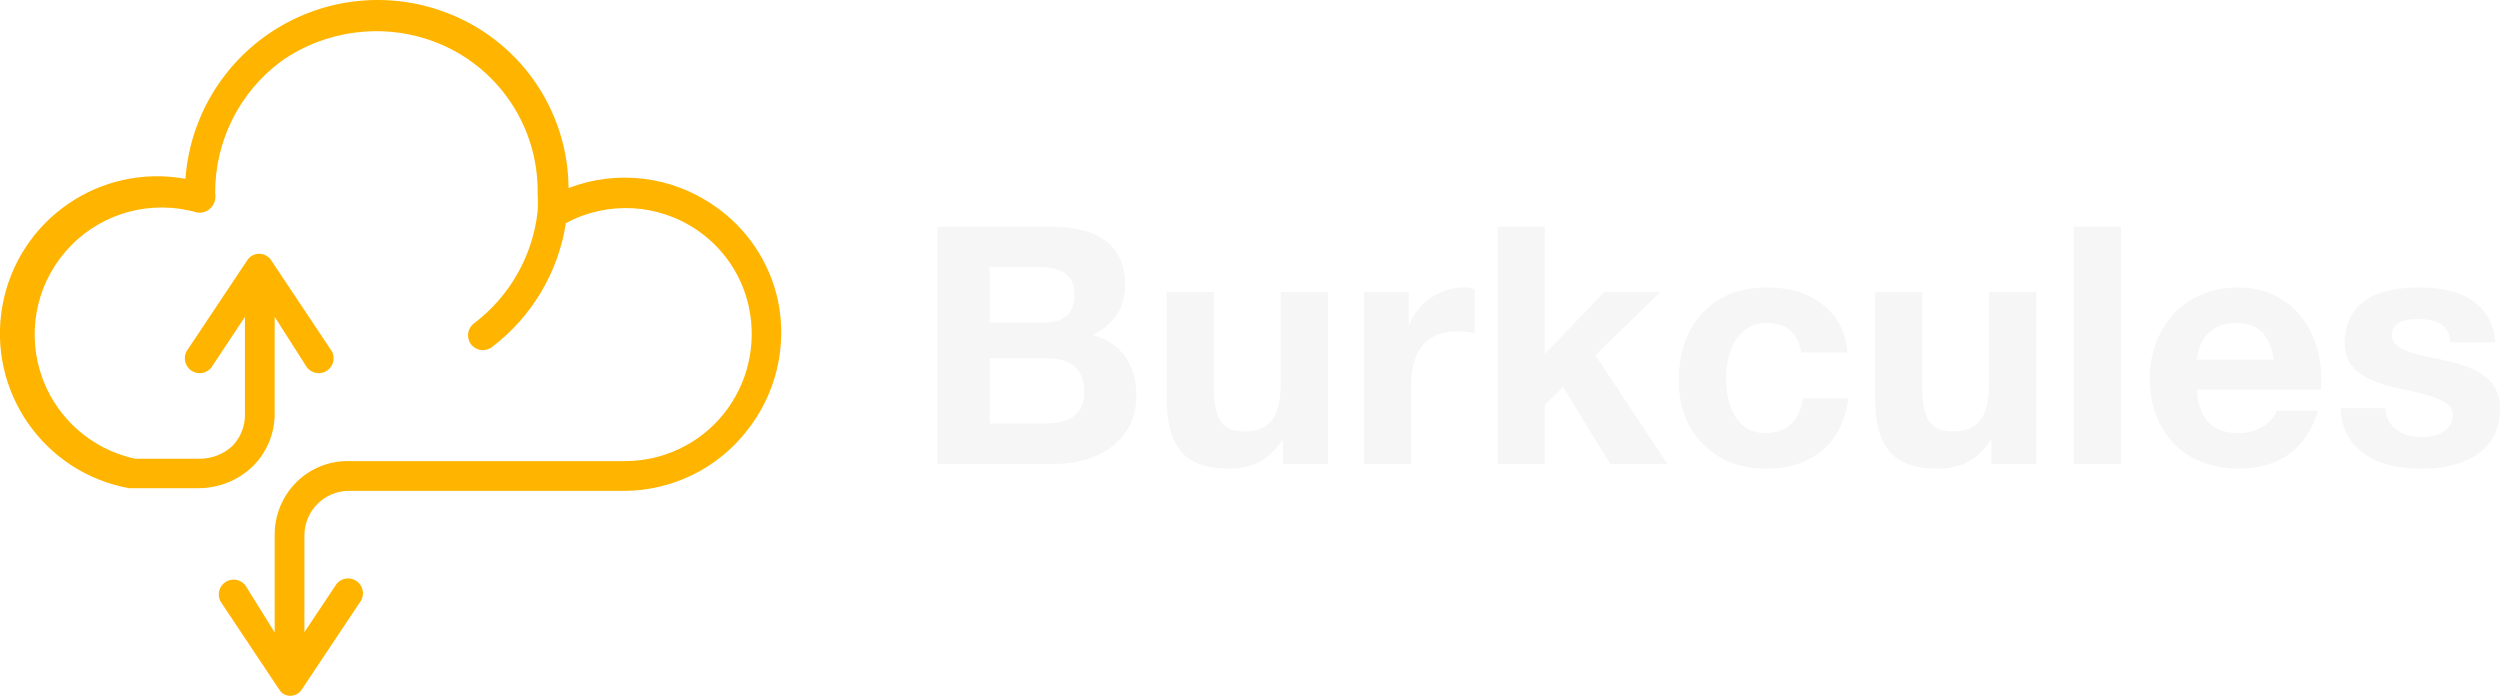
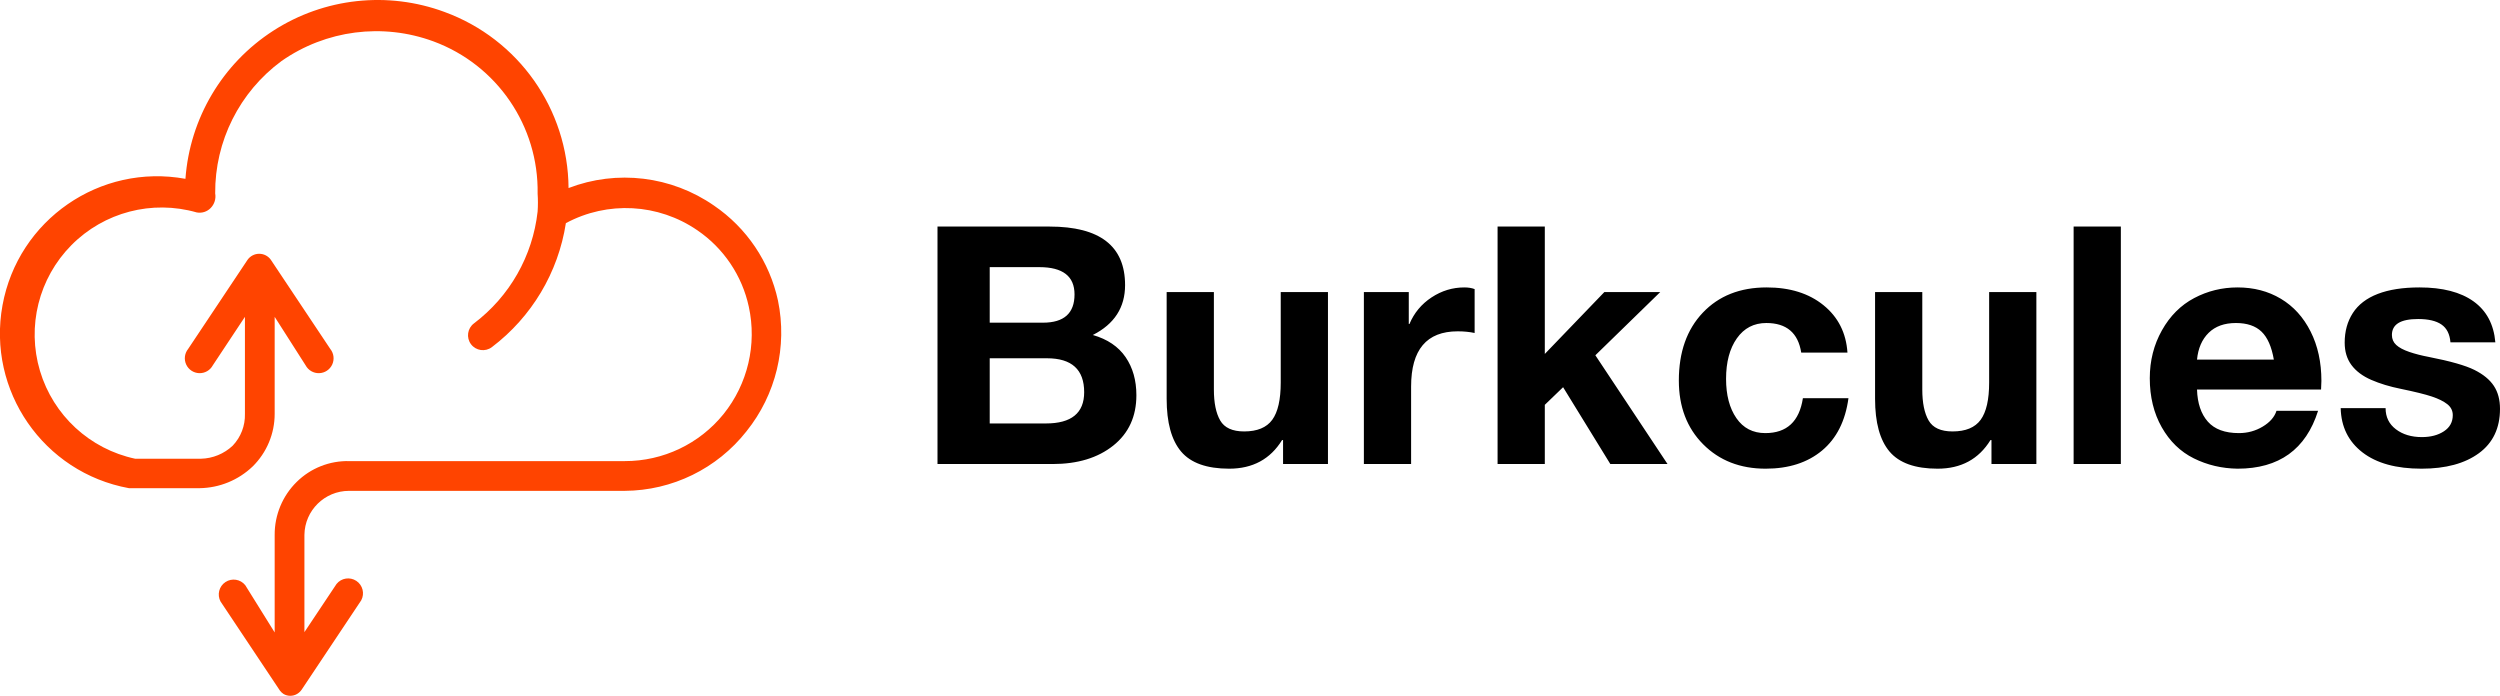
- <svg xmlns="http://www.w3.org/2000/svg" viewBox="0 0 320 89.063" height="89.063" width="320" style="width: 320px; height: 89.063px; position: absolute; top: 50%; left: 50%; transform: translate(-50%, -50%) scale(0.945313); z-index: 0; cursor: pointer;">
-   <defs id="SvgjsDefs1016" />
-   <g id="SvgjsG1017" featurekey="symbolFeature-0" transform="matrix(3.807354,0,0,3.807354,-10.53011,-20.93272)" fill="#ffb400">
+ <svg xmlns="http://www.w3.org/2000/svg" viewBox="0 0 320 89.063" height="89.063" width="320" style="width: 320px; height: 89.063px; z-index: 0; cursor: pointer;">
+   <g transform="matrix(3.807354,0,0,3.807354,-10.53011,-20.93272)" fill="#ff4400">
    <path d="M27.86,20a5.25,5.25,0,0,1-4.09,2L14.5,22A1.5,1.5,0,0,0,13,23.48v3.27l1.08-1.62a.5.5,0,0,1,.83.55l-2,3h0a.49.49,0,0,1-.16.15h0a.45.45,0,0,1-.45,0l0,0a.49.49,0,0,1-.12-.11l0,0-2-3a.5.5,0,0,1,.83-.55L12,26.76V23.48a2.48,2.48,0,0,1,.74-1.78A2.43,2.43,0,0,1,14.51,21l9.26,0a4.26,4.26,0,0,0,3.32-1.58,4.3,4.3,0,0,0,.85-3.61,4.18,4.18,0,0,0-1.73-2.57A4.25,4.25,0,0,0,21.79,13a6.47,6.47,0,0,1-2.49,4.17.5.5,0,1,1-.6-.8,5.47,5.47,0,0,0,2.14-3.76v0a4.43,4.43,0,0,0,0-.6,5.36,5.36,0,0,0-3.5-5.12,5.56,5.56,0,0,0-5.11.66A5.48,5.48,0,0,0,10,12a.56.56,0,0,1-.15.49.52.52,0,0,1-.47.15,4.27,4.27,0,1,0-2.07,8.28l2.21,0a1.61,1.61,0,0,0,1.07-.44A1.49,1.49,0,0,0,11,19.41V16.15L9.92,17.78a.5.5,0,1,1-.83-.55l2-3,0,0a.48.48,0,0,1,.78,0l0,0,2,3a.5.5,0,1,1-.83.55L12,16.15v3.26a2.48,2.48,0,0,1-.74,1.77,2.63,2.63,0,0,1-1.78.73l-2.27,0H7.1A5.27,5.27,0,0,1,9,11.51,6.48,6.48,0,0,1,17.71,5.9a6.35,6.35,0,0,1,4.17,5.92,5.26,5.26,0,0,1,4.89.59,5.19,5.19,0,0,1,2.15,3.19A5.3,5.3,0,0,1,27.86,20Z">
    </path>
  </g>
-   <g id="SvgjsG1018" featurekey="nameFeature-0" transform="matrix(1.064283,0,0,1.064283,117.0626,16.82461)" fill="#f6f6f6">
+   <g transform="matrix(1.064283,0,0,1.064283,117.0626,16.82461)" fill="#000">
    <path d="M16.24 11.44 c6.053 0 9.08 2.347 9.08 7.04 c0 2.693 -1.293 4.693 -3.88 6 c1.76 0.507 3.073 1.393 3.94 2.66 s1.3 2.793 1.3 4.58 c0 2.56 -0.927 4.58 -2.78 6.06 s-4.287 2.22 -7.3 2.22 l-13.84 0 l0 -28.56 l13.48 0 z M15.44 23 c2.533 0 3.8 -1.133 3.8 -3.4 c0 -2.187 -1.413 -3.28 -4.24 -3.28 l-5.96 0 l0 6.68 l6.4 0 z M15.8 35.12 c3.067 0 4.6 -1.253 4.6 -3.76 c0 -2.72 -1.493 -4.08 -4.48 -4.08 l-6.88 0 l0 7.84 l6.76 0 z M36 19.32 l0 11.72 c0 1.6 0.253 2.84 0.76 3.72 s1.467 1.32 2.88 1.32 c1.573 0 2.7 -0.467 3.38 -1.4 s1.02 -2.427 1.02 -4.48 l0 -10.88 l5.68 0 l0 20.68 l-5.4 0 l0 -2.88 l-0.12 0 c-1.413 2.293 -3.533 3.44 -6.36 3.44 c-2.693 0 -4.62 -0.687 -5.78 -2.06 s-1.74 -3.487 -1.74 -6.34 l0 -12.84 l5.68 0 z M66.12 18.76 c0.48 0 0.893 0.067 1.24 0.2 l0 5.28 c-0.613 -0.133 -1.293 -0.2 -2.04 -0.2 c-3.733 0 -5.6 2.213 -5.6 6.64 l0 9.32 l-5.68 0 l0 -20.68 l5.4 0 l0 3.84 l0.08 0 c0.56 -1.333 1.447 -2.4 2.66 -3.2 s2.527 -1.2 3.94 -1.2 z M75.8 11.44 l0 15.32 l7.16 -7.44 l6.72 0 l-7.8 7.6 l8.68 13.08 l-6.88 0 l-5.68 -9.24 l-2.2 2.12 l0 7.12 l-5.68 0 l0 -28.56 l5.68 0 z M102.48 18.76 c2.8 0 5.08 0.713 6.84 2.14 s2.72 3.327 2.88 5.7 l-5.56 0 c-0.373 -2.373 -1.773 -3.56 -4.2 -3.56 c-1.493 0 -2.673 0.613 -3.54 1.84 s-1.3 2.853 -1.3 4.88 c0 1.947 0.413 3.52 1.24 4.72 s1.987 1.8 3.48 1.8 c2.587 0 4.093 -1.4 4.52 -4.2 l5.48 0 c-0.373 2.747 -1.433 4.847 -3.18 6.3 s-4.007 2.18 -6.78 2.18 c-3.067 0 -5.573 -0.98 -7.52 -2.94 s-2.92 -4.513 -2.92 -7.66 c0 -3.413 0.96 -6.133 2.88 -8.16 s4.48 -3.04 7.68 -3.04 z M121.2 19.32 l0 11.72 c0 1.6 0.253 2.84 0.76 3.72 s1.467 1.32 2.88 1.32 c1.573 0 2.7 -0.467 3.38 -1.4 s1.02 -2.427 1.02 -4.48 l0 -10.88 l5.68 0 l0 20.68 l-5.4 0 l0 -2.88 l-0.12 0 c-1.413 2.293 -3.533 3.44 -6.36 3.44 c-2.693 0 -4.62 -0.687 -5.78 -2.06 s-1.74 -3.487 -1.74 -6.34 l0 -12.84 l5.68 0 z M145.08 11.44 l0 28.56 l-5.68 0 l0 -28.56 l5.68 0 z M159.12 18.76 c1.947 0 3.68 0.453 5.2 1.36 s2.713 2.22 3.58 3.94 s1.3 3.7 1.3 5.94 c0 0.213 -0.013 0.56 -0.04 1.04 l-14.92 0 c0.053 1.653 0.487 2.94 1.3 3.86 s2.06 1.38 3.74 1.38 c1.04 0 1.993 -0.26 2.86 -0.78 s1.42 -1.153 1.66 -1.9 l5 0 c-1.467 4.64 -4.693 6.96 -9.68 6.96 c-1.893 -0.027 -3.647 -0.44 -5.26 -1.24 s-2.9 -2.047 -3.86 -3.74 s-1.44 -3.66 -1.44 -5.9 c0 -2.107 0.487 -4.027 1.46 -5.76 s2.267 -3.027 3.88 -3.88 s3.353 -1.28 5.22 -1.28 z M163.48 27.44 c-0.267 -1.547 -0.76 -2.667 -1.48 -3.36 s-1.747 -1.04 -3.08 -1.04 c-1.387 0 -2.48 0.393 -3.28 1.18 s-1.267 1.86 -1.4 3.22 l9.24 0 z M181 18.76 c2.773 0 4.94 0.56 6.5 1.68 s2.433 2.76 2.62 4.92 l-5.4 0 c-0.08 -0.987 -0.44 -1.7 -1.08 -2.14 s-1.573 -0.66 -2.8 -0.66 c-1.067 0 -1.86 0.16 -2.38 0.48 s-0.78 0.8 -0.78 1.44 c0 0.48 0.173 0.88 0.52 1.2 s0.873 0.6 1.58 0.84 s1.487 0.44 2.34 0.6 c2.587 0.507 4.413 1.027 5.48 1.56 s1.847 1.173 2.34 1.92 s0.74 1.667 0.74 2.76 c0 2.32 -0.847 4.1 -2.54 5.34 s-3.993 1.86 -6.9 1.86 c-3.04 0 -5.407 -0.653 -7.1 -1.96 s-2.567 -3.08 -2.62 -5.32 l5.4 0 c0 1.067 0.413 1.913 1.24 2.54 s1.867 0.94 3.12 0.94 c1.067 0 1.953 -0.233 2.66 -0.7 s1.06 -1.113 1.06 -1.94 c0 -0.533 -0.22 -0.973 -0.66 -1.32 s-1.06 -0.653 -1.86 -0.92 s-2.04 -0.573 -3.72 -0.92 c-1.333 -0.267 -2.52 -0.627 -3.56 -1.08 s-1.833 -1.047 -2.38 -1.78 s-0.82 -1.633 -0.82 -2.7 c0 -1.36 0.327 -2.547 0.98 -3.56 s1.653 -1.78 3 -2.3 s3.02 -0.78 5.02 -0.78 z">
    </path>
  </g>
</svg>
